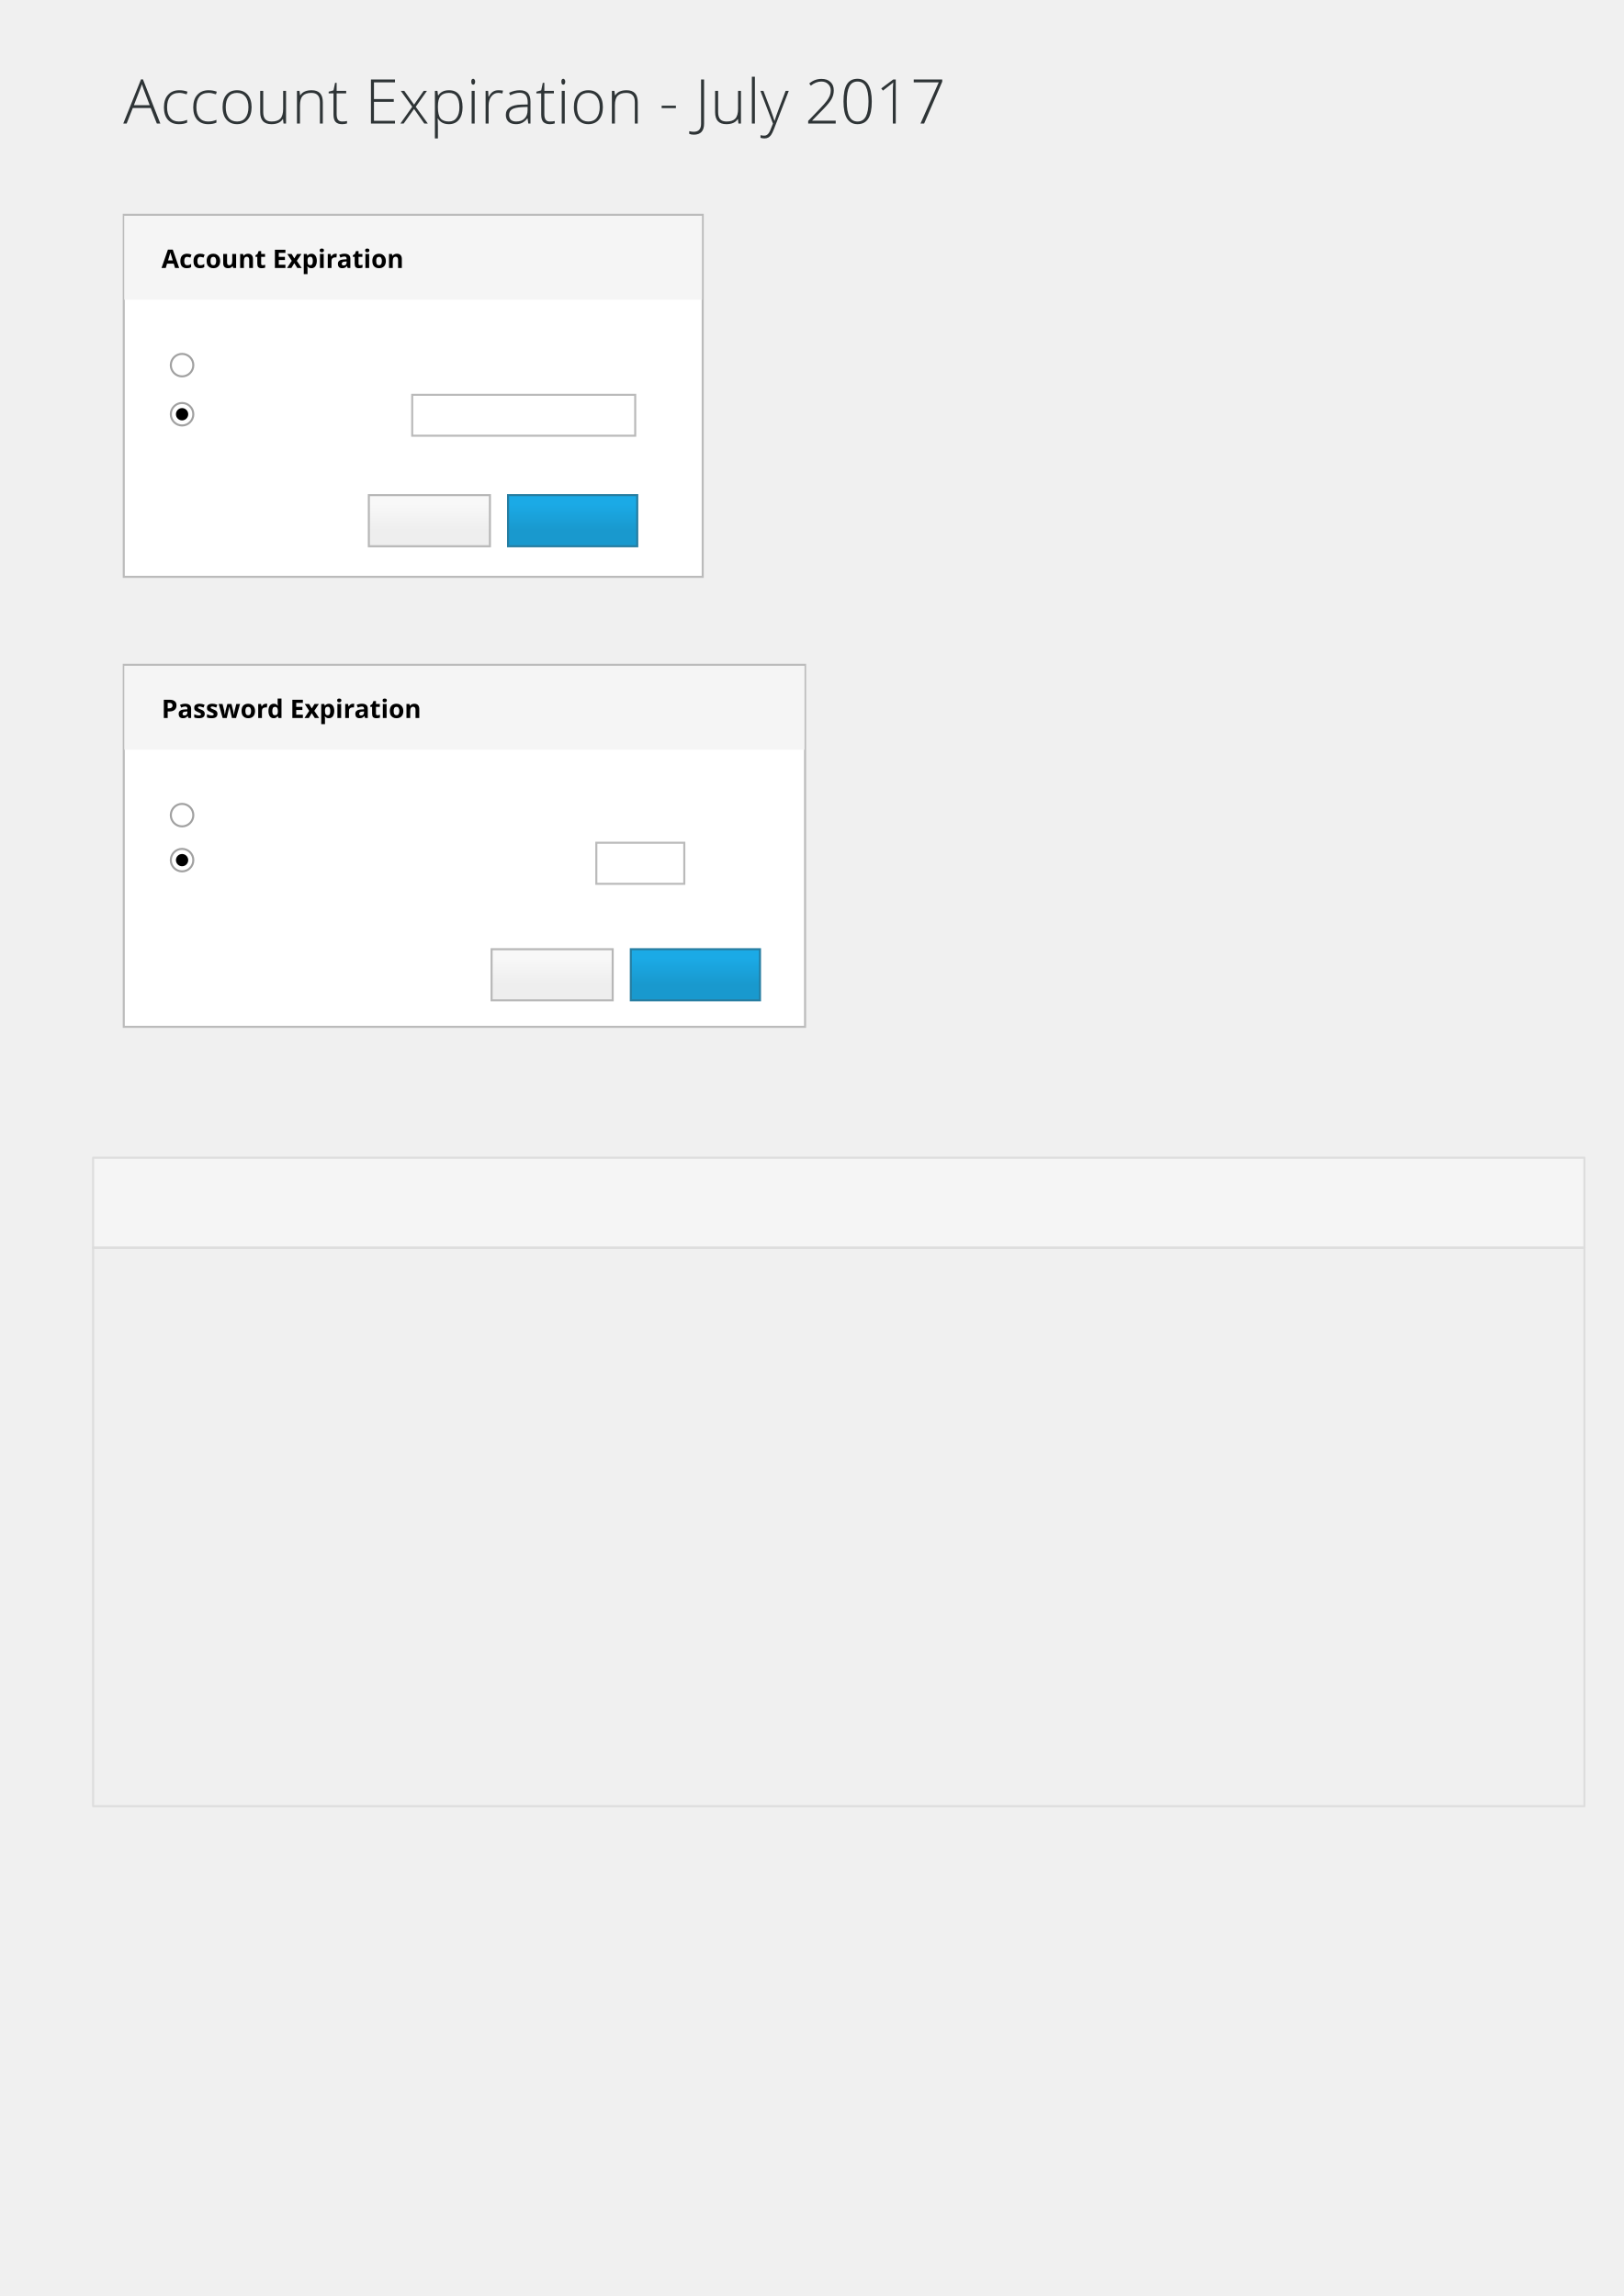
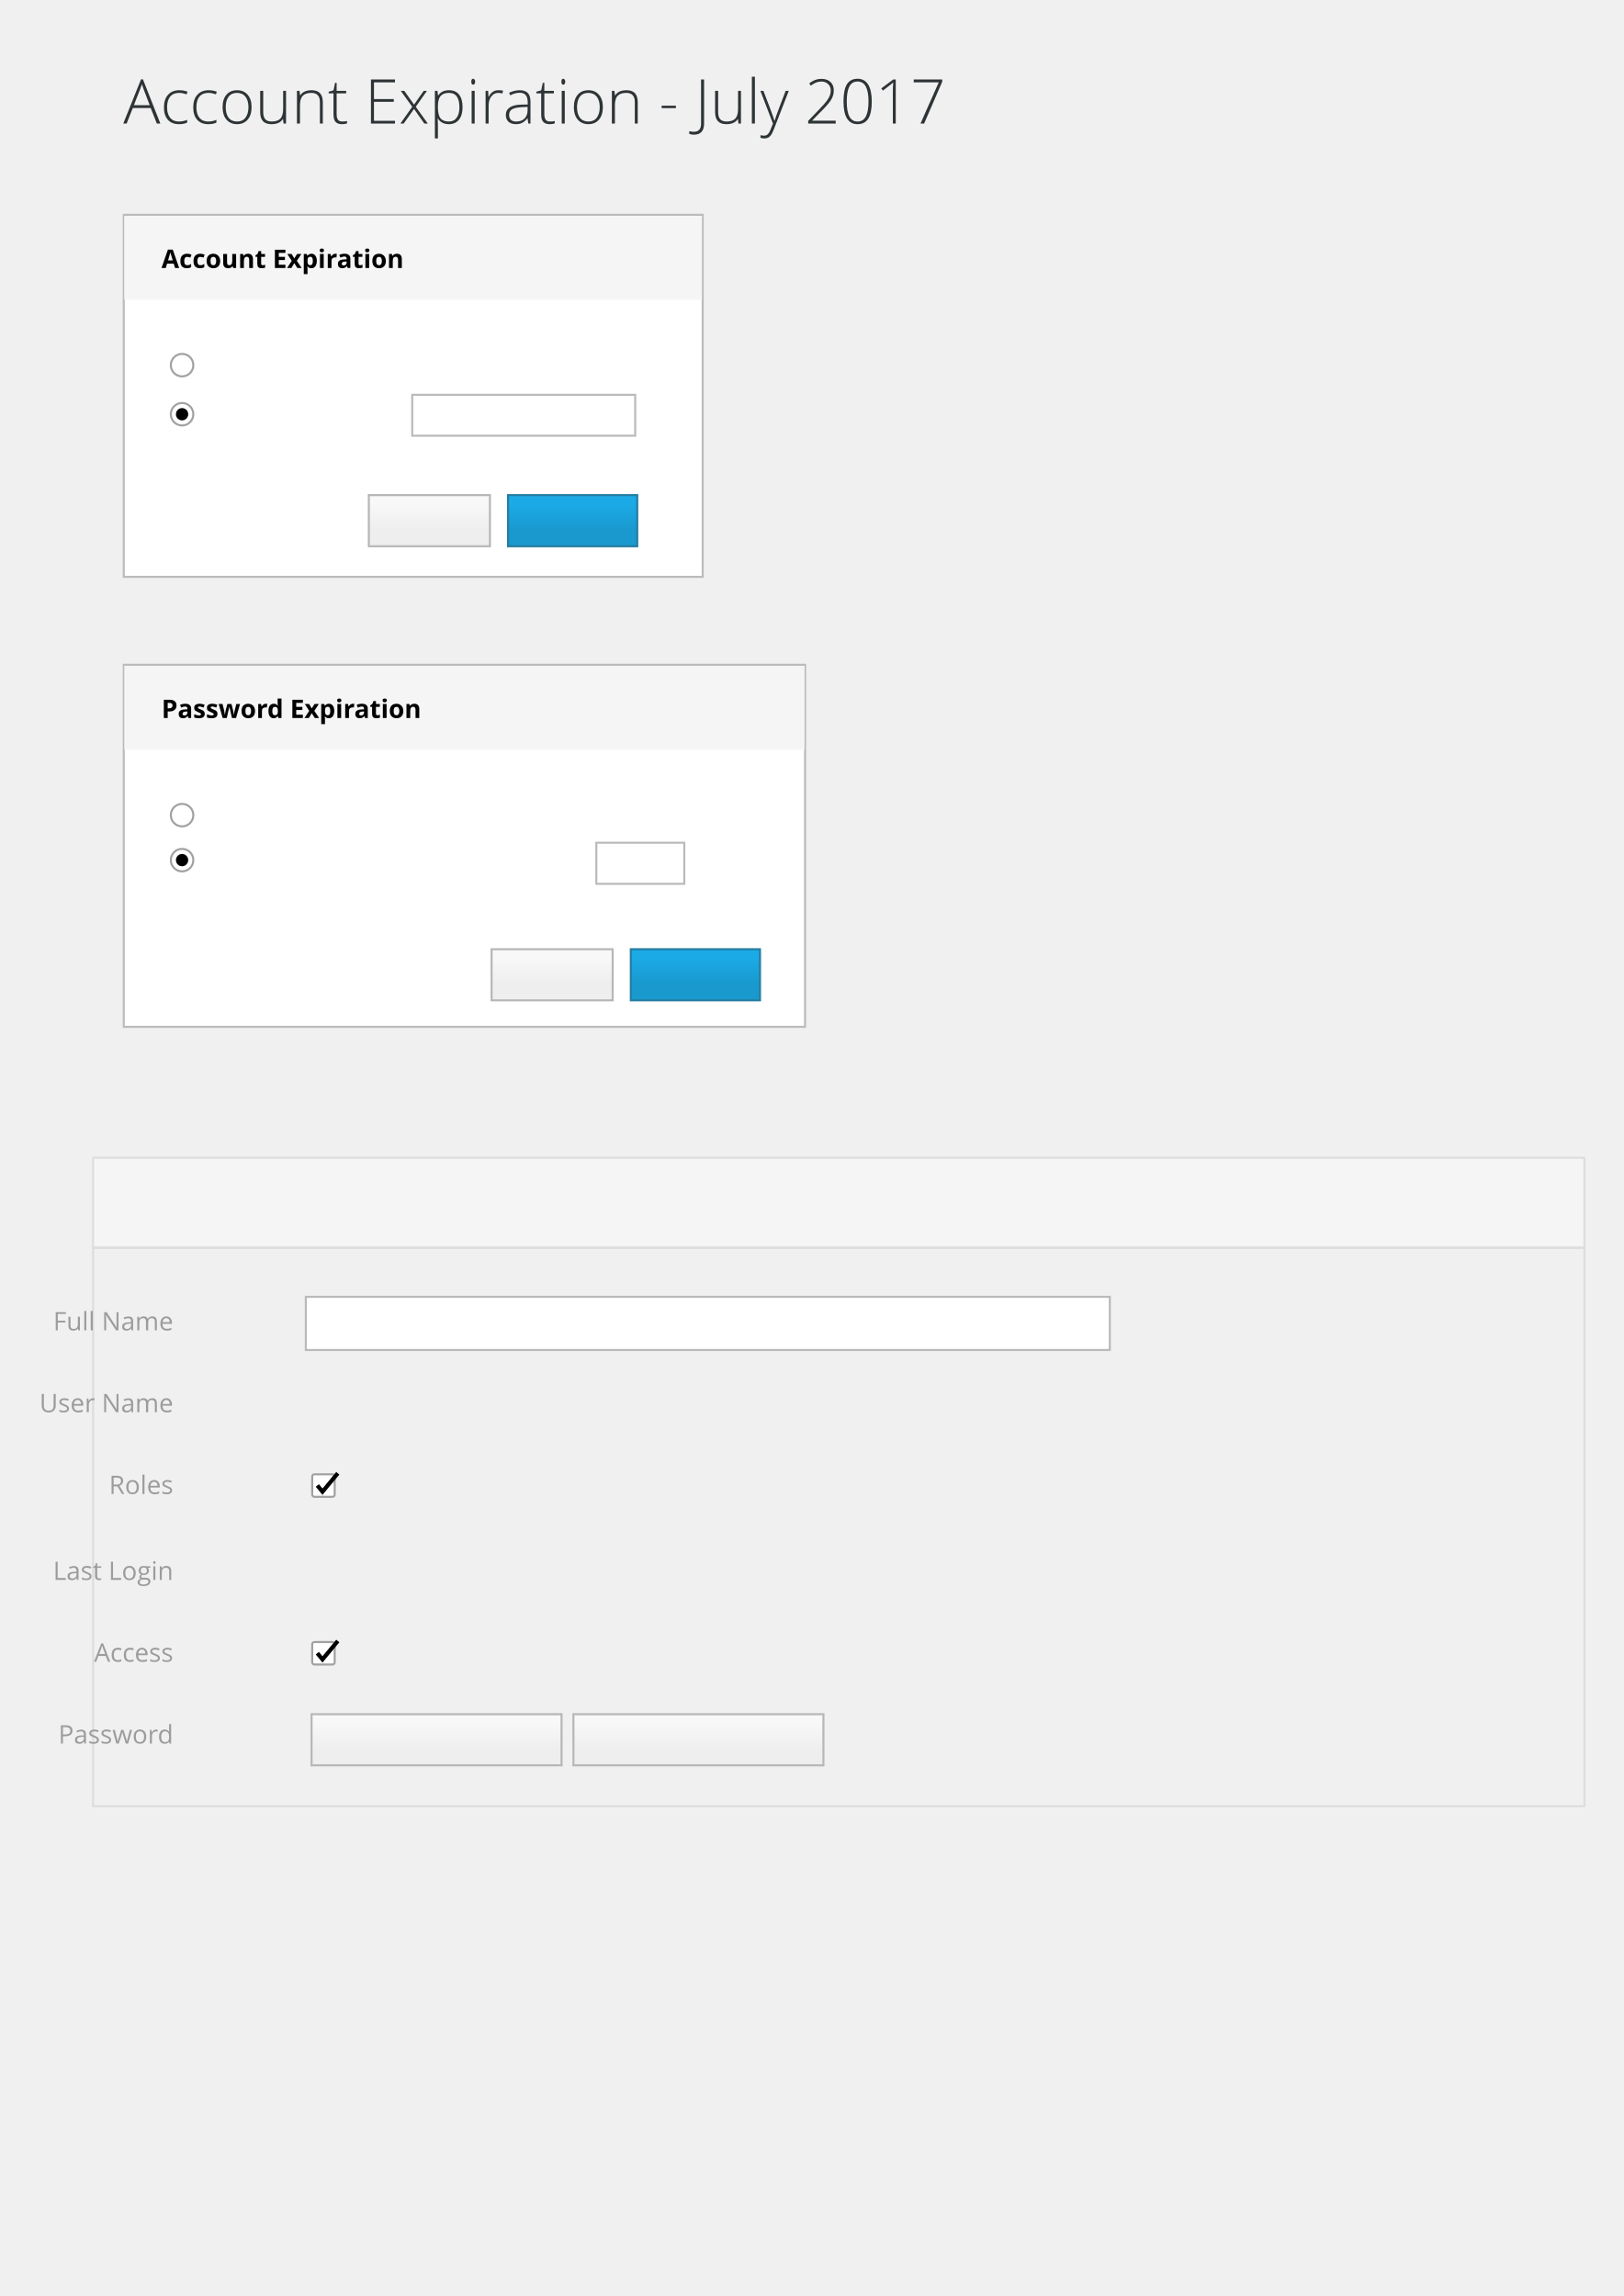
<svg xmlns="http://www.w3.org/2000/svg" xmlns:xlink="http://www.w3.org/1999/xlink" width="210mm" height="297mm" viewBox="0 0 210 297" version="1.1" id="svg1380">
  <defs id="defs1374">
    <linearGradient xlink:href="#linearGradient8076" id="linearGradient8082-7" x1="1133.785" y1="1149.57" x2="1133.785" y2="1163.362" gradientUnits="userSpaceOnUse" gradientTransform="matrix(0.3977703,0,0,0.2450155,-375.2171,-216.461)" />
    <linearGradient id="linearGradient8076">
      <stop style="stop-color:#1baae6;stop-opacity:1" offset="0" id="stop8078" />
      <stop style="stop-color:#1999ce;stop-opacity:1" offset="1" id="stop8080" />
    </linearGradient>
    <linearGradient y2="1163.362" x2="1133.785" y1="1149.57" x1="1133.785" gradientTransform="matrix(0.3729392,0,0,0.2450155,-365.699,-216.461)" gradientUnits="userSpaceOnUse" id="linearGradient8099-5" xlink:href="#linearGradient8076-9" />
    <linearGradient id="linearGradient8076-9">
      <stop style="stop-color:#f8f8f8;stop-opacity:1" offset="0" id="stop4471" />
      <stop style="stop-color:#eeeeee;stop-opacity:1" offset="1" id="stop4473" />
    </linearGradient>
    <linearGradient xlink:href="#linearGradient8076" id="linearGradient8082-7-3" x1="1133.785" y1="1149.57" x2="1133.785" y2="1163.362" gradientUnits="userSpaceOnUse" gradientTransform="matrix(0.3977703,0,0,0.2450155,-359.342,-157.7235)" />
    <linearGradient y2="1163.362" x2="1133.785" y1="1149.57" x1="1133.785" gradientTransform="matrix(0.3729392,0,0,0.2450155,-349.8239,-157.7235)" gradientUnits="userSpaceOnUse" id="linearGradient8099-5-6" xlink:href="#linearGradient8076-9" />
+     <linearGradient y2="1163.362" x2="1133.785" y1="1149.57" x1="1133.785" gradientTransform="matrix(0.7698143,0,0,0.2450155,-813.0434,-58.7693)" gradientUnits="userSpaceOnUse" id="linearGradient8099-5-6-2" xlink:href="#linearGradient8076-9" />
+     <linearGradient y2="1163.362" x2="1133.785" y1="1149.57" x1="1133.785" gradientTransform="matrix(0.7698143,0,0,0.2450155,-779.1767,-58.76929)" gradientUnits="userSpaceOnUse" id="linearGradient8099-5-6-2-4" xlink:href="#linearGradient8076-9" />
  </defs>
  <g id="layer1">
    <rect style="opacity:1;fill:#ffffff;fill-opacity:1;stroke:#bbbbbb;stroke-width:0.265;stroke-linecap:butt;stroke-linejoin:miter;stroke-miterlimit:4;stroke-dasharray:none;stroke-opacity:1" id="rect7749-1-3-7-9" width="74.877" height="46.831" x="16.007" y="27.786" />
    <rect style="color:#000000;overflow:visible;vector-effect:none;fill:#f5f5f5;fill-opacity:1;stroke:none;stroke-width:0.265;stroke-linecap:round;stroke-linejoin:round" id="rect3193" width="74.721" height="10.848" x="16.07" y="27.919" />
    <rect style="color:#000000;display:inline;overflow:visible;visibility:visible;fill:url(#linearGradient8082-7);fill-opacity:1;fill-rule:nonzero;stroke:#267da1;stroke-width:0.265;stroke-opacity:1;marker:none;enable-background:accumulate" id="rect8074-3" width="16.706" height="6.615" x="65.711" y="64.048" />
    <rect style="color:#000000;display:inline;overflow:visible;visibility:visible;fill:url(#linearGradient8099-5);fill-opacity:1;fill-rule:nonzero;stroke:#b7b7b7;stroke-width:0.265;stroke-opacity:1;marker:none;enable-background:accumulate" id="rect8074-5-7" width="15.663" height="6.615" x="47.704" y="64.048" />
    <flowRoot style="font-style:normal;font-weight:normal;font-size:12.5px;line-height:100%;font-family:Sans;text-align:center;letter-spacing:0px;word-spacing:0px;text-anchor:middle;fill:#4d5258;fill-opacity:1;stroke:none" id="flowRoot6151-5-2-0-1-5-2-6-8-9-7-4-4-7-8-4-8-7-5-6" xml:space="preserve" transform="matrix(0.2645833,0,0,0.2645833,44.78678,63.38656)">
      <flowRegion id="flowRegion6153-9-48-4-43-8-86-2-2-1-5-4-8-2-94-6-9-3-1-2">
        <rect y="9.429" x="-3.559" height="17.571" width="88.184" id="rect6155-9-4-9-3-0-00-9-2-5-94-7-0-4-5-9-5-3-3-9" style="font-size:12.5px;line-height:100%;text-align:center;text-anchor:middle;fill:#4d5258;fill-opacity:1" />
      </flowRegion>
      <flowPara style="font-style:normal;font-variant:normal;font-weight:normal;font-stretch:normal;font-size:12.5px;line-height:100%;font-family:'Open Sans';-inkscape-font-specification:'Open Sans';text-align:center;text-anchor:middle;fill:#4d5258;fill-opacity:1" id="flowPara6934-2-4-4-2">Cancel</flowPara>
    </flowRoot>
    <flowRoot style="font-style:normal;font-weight:normal;font-size:13.284px;line-height:100%;font-family:Sans;text-align:center;letter-spacing:0px;word-spacing:0px;text-anchor:middle;fill:#000000;fill-opacity:1;stroke:none" id="flowRoot6151-5-2-0-1-5-2-6-8-9-7-4-4-7-8-4-8-7-5-4-1" xml:space="preserve" transform="matrix(0.2645833,0,0,0.2645833,37.27968,63.91573)">
      <flowRegion id="flowRegion6153-9-48-4-43-8-86-2-2-1-5-4-8-2-94-6-9-3-1-6-7">
        <rect y="7.429" x="94.823" height="20.571" width="89.176" id="rect6155-9-4-9-3-0-00-9-2-5-94-7-0-4-5-9-5-3-3-3-2" style="line-height:100%;text-align:center;text-anchor:middle;fill:#000000" />
      </flowRegion>
      <flowPara style="font-style:normal;font-variant:normal;font-weight:normal;font-stretch:normal;font-size:12.5px;line-height:100%;font-family:'Open Sans';-inkscape-font-specification:'Open Sans';text-align:center;text-anchor:middle;fill:#ffffff" id="flowPara6934-2-4-4-9-8">Change</flowPara>
    </flowRoot>
    <text xml:space="preserve" style="font-style:normal;font-variant:normal;font-weight:normal;font-stretch:normal;font-size:3.307px;line-height:125%;font-family:'open sans';-inkscape-font-specification:'open sans, Normal';text-align:start;letter-spacing:0px;word-spacing:0px;writing-mode:lr-tb;text-anchor:start;fill:#000000;fill-opacity:1;stroke:none;stroke-width:0.265px;stroke-linecap:butt;stroke-linejoin:miter;stroke-opacity:1" x="20.891" y="34.665" id="text4316-4-8-1-2-1-5-27-3-11">
      <tspan id="tspan4319-4-0-6-9-2-9-22-9-0" x="20.891" y="34.665" style="font-style:normal;font-variant:normal;font-weight:bold;font-stretch:normal;font-family:'open sans';-inkscape-font-specification:'open sans Bold';fill:#000000;stroke-width:0.265px">Account Expiration</tspan>
    </text>
    <rect style="color:#000000;display:inline;overflow:visible;visibility:visible;fill:#ffffff;fill-opacity:1;fill-rule:nonzero;stroke:#bababa;stroke-width:0.265;stroke-opacity:1;marker:none;enable-background:accumulate" id="rect10472-5" width="28.84" height="5.292" x="53.314" y="51.07" />
    <text xml:space="preserve" style="font-style:normal;font-weight:normal;font-size:25.547px;line-height:31.933px;font-family:Sans;letter-spacing:0px;word-spacing:0px;fill:#2e3436;fill-opacity:1;stroke:none;stroke-width:0.265" x="15.943" y="15.983" id="text11000-49-8-7-4-6-5-0">
      <tspan id="tspan11002-1-0-8-50-3-5-6" x="15.943" y="15.983" style="font-style:normal;font-variant:normal;font-weight:300;font-stretch:normal;font-size:7.983px;line-height:31.933px;font-family:'Open Sans';-inkscape-font-specification:'Open Sans Light';text-align:start;text-anchor:start;fill:#2e3436;fill-opacity:1;stroke-width:0.265">Account Expiration - July 2017</tspan>
    </text>
    <ellipse style="color:#000000;clip-rule:nonzero;display:inline;overflow:visible;visibility:visible;opacity:1;isolation:auto;mix-blend-mode:normal;color-interpolation:sRGB;color-interpolation-filters:linearRGB;solid-color:#000000;solid-opacity:1;fill:none;fill-opacity:1;fill-rule:nonzero;stroke:#a1a1a1;stroke-width:0.265;stroke-linecap:round;stroke-linejoin:round;stroke-miterlimit:4;stroke-dasharray:none;stroke-dashoffset:0;stroke-opacity:1;color-rendering:auto;image-rendering:auto;shape-rendering:auto;text-rendering:auto;enable-background:accumulate" id="path4796-6" cx="23.548" cy="47.233" rx="1.455" ry="1.455" />
    <ellipse style="color:#000000;clip-rule:nonzero;display:inline;overflow:visible;visibility:visible;opacity:1;isolation:auto;mix-blend-mode:normal;color-interpolation:sRGB;color-interpolation-filters:linearRGB;solid-color:#000000;solid-opacity:1;fill:#000000;fill-opacity:1;fill-rule:nonzero;stroke:none;stroke-width:0.265;stroke-linecap:round;stroke-linejoin:round;stroke-miterlimit:4;stroke-dasharray:none;stroke-dashoffset:0;stroke-opacity:1;color-rendering:auto;image-rendering:auto;shape-rendering:auto;text-rendering:auto;enable-background:accumulate" id="path4796-3-7" cx="23.548" cy="53.583" rx="0.794" ry="0.794" />
    <ellipse style="color:#000000;clip-rule:nonzero;display:inline;overflow:visible;visibility:visible;opacity:1;isolation:auto;mix-blend-mode:normal;color-interpolation:sRGB;color-interpolation-filters:linearRGB;solid-color:#000000;solid-opacity:1;fill:none;fill-opacity:1;fill-rule:nonzero;stroke:#a1a1a1;stroke-width:0.265;stroke-linecap:round;stroke-linejoin:round;stroke-miterlimit:4;stroke-dasharray:none;stroke-dashoffset:0;stroke-opacity:1;color-rendering:auto;image-rendering:auto;shape-rendering:auto;text-rendering:auto;enable-background:accumulate" id="path4796-6-7" cx="23.548" cy="53.583" rx="1.455" ry="1.455" />
    <flowRoot style="font-style:normal;font-weight:normal;font-size:12.5px;line-height:100%;font-family:Sans;text-align:center;letter-spacing:0px;word-spacing:0px;text-anchor:middle;fill:#4d5258;fill-opacity:1;stroke:none" id="flowRoot6151-5-2-0-1-5-2-6-8-9-7-4-4-7-8-4-8-7-5-6-3" xml:space="preserve" transform="matrix(0.2645833,0,0,0.2645833,27.68948,43.02752)">
      <flowRegion id="flowRegion6153-9-48-4-43-8-86-2-2-1-5-4-8-2-94-6-9-3-1-2-5">
        <rect y="9.429" x="-3.559" height="21.223" width="161.317" id="rect6155-9-4-9-3-0-00-9-2-5-94-7-0-4-5-9-5-3-3-9-6" style="font-size:12.5px;line-height:100%;text-align:center;text-anchor:middle;fill:#4d5258;fill-opacity:1" />
      </flowRegion>
      <flowPara style="font-style:normal;font-variant:normal;font-weight:normal;font-stretch:normal;font-size:12.5px;line-height:100%;font-family:'Open Sans';-inkscape-font-specification:'Open Sans';text-align:start;text-anchor:start;fill:#4d5258;fill-opacity:1" id="flowPara6934-2-4-4-2-2">Never expire account</flowPara>
    </flowRoot>
    <flowRoot style="font-style:normal;font-weight:normal;font-size:12.5px;line-height:100%;font-family:Sans;text-align:center;letter-spacing:0px;word-spacing:0px;text-anchor:middle;fill:#4d5258;fill-opacity:1;stroke:none" id="flowRoot6151-5-2-0-1-5-2-6-8-9-7-4-4-7-8-4-8-7-5-6-3-9" xml:space="preserve" transform="matrix(0.2645833,0,0,0.2645833,27.68948,49.37752)">
      <flowRegion id="flowRegion6153-9-48-4-43-8-86-2-2-1-5-4-8-2-94-6-9-3-1-2-5-1">
        <rect y="9.429" x="-3.559" height="15.793" width="114.631" id="rect6155-9-4-9-3-0-00-9-2-5-94-7-0-4-5-9-5-3-3-9-6-2" style="font-size:12.5px;line-height:100%;text-align:center;text-anchor:middle;fill:#4d5258;fill-opacity:1" />
      </flowRegion>
      <flowPara style="font-style:normal;font-variant:normal;font-weight:normal;font-stretch:normal;font-size:12.5px;line-height:100%;font-family:'Open Sans';-inkscape-font-specification:'Open Sans';text-align:start;text-anchor:start;fill:#4d5258;fill-opacity:1" id="flowPara6934-2-4-4-2-2-7">Lock account on</flowPara>
    </flowRoot>
    <rect style="opacity:1;fill:#ffffff;fill-opacity:1;stroke:#bbbbbb;stroke-width:0.265;stroke-linecap:butt;stroke-linejoin:miter;stroke-miterlimit:4;stroke-dasharray:none;stroke-opacity:1" id="rect7749-1-3-7-9-2" width="88.115" height="46.831" x="16.007" y="85.995" />
    <rect style="color:#000000;overflow:visible;vector-effect:none;fill:#f5f5f5;fill-opacity:1;stroke:none;stroke-width:0.265;stroke-linecap:round;stroke-linejoin:round" id="rect3193-6" width="87.965" height="10.848" x="16.081" y="86.127" />
    <text xml:space="preserve" style="font-style:normal;font-variant:normal;font-weight:normal;font-stretch:normal;font-size:3.307px;line-height:125%;font-family:'open sans';-inkscape-font-specification:'open sans, Normal';text-align:start;letter-spacing:0px;word-spacing:0px;writing-mode:lr-tb;text-anchor:start;fill:#000000;fill-opacity:1;stroke:none;stroke-width:0.265px;stroke-linecap:butt;stroke-linejoin:miter;stroke-opacity:1" x="20.891" y="92.873" id="text4316-4-8-1-2-1-5-27-3-11-9">
      <tspan id="tspan4319-4-0-6-9-2-9-22-9-0-2" x="20.891" y="92.873" style="font-style:normal;font-variant:normal;font-weight:bold;font-stretch:normal;font-family:'open sans';-inkscape-font-specification:'open sans Bold';fill:#000000;stroke-width:0.265px">Password Expiration</tspan>
    </text>
    <rect style="color:#000000;display:inline;overflow:visible;visibility:visible;fill:#ffffff;fill-opacity:1;fill-rule:nonzero;stroke:#bababa;stroke-width:0.265;stroke-opacity:1;marker:none;enable-background:accumulate" id="rect10472-5-9" width="11.377" height="5.313" x="77.126" y="109.014" />
    <ellipse style="color:#000000;clip-rule:nonzero;display:inline;overflow:visible;visibility:visible;opacity:1;isolation:auto;mix-blend-mode:normal;color-interpolation:sRGB;color-interpolation-filters:linearRGB;solid-color:#000000;solid-opacity:1;fill:none;fill-opacity:1;fill-rule:nonzero;stroke:#a1a1a1;stroke-width:0.265;stroke-linecap:round;stroke-linejoin:round;stroke-miterlimit:4;stroke-dasharray:none;stroke-dashoffset:0;stroke-opacity:1;color-rendering:auto;image-rendering:auto;shape-rendering:auto;text-rendering:auto;enable-background:accumulate" id="path4796-6-73" cx="23.548" cy="105.442" rx="1.455" ry="1.455" />
    <ellipse style="color:#000000;clip-rule:nonzero;display:inline;overflow:visible;visibility:visible;opacity:1;isolation:auto;mix-blend-mode:normal;color-interpolation:sRGB;color-interpolation-filters:linearRGB;solid-color:#000000;solid-opacity:1;fill:#000000;fill-opacity:1;fill-rule:nonzero;stroke:none;stroke-width:0.265;stroke-linecap:round;stroke-linejoin:round;stroke-miterlimit:4;stroke-dasharray:none;stroke-dashoffset:0;stroke-opacity:1;color-rendering:auto;image-rendering:auto;shape-rendering:auto;text-rendering:auto;enable-background:accumulate" id="path4796-3-7-6" cx="23.548" cy="111.262" rx="0.794" ry="0.794" />
    <ellipse style="color:#000000;clip-rule:nonzero;display:inline;overflow:visible;visibility:visible;opacity:1;isolation:auto;mix-blend-mode:normal;color-interpolation:sRGB;color-interpolation-filters:linearRGB;solid-color:#000000;solid-opacity:1;fill:none;fill-opacity:1;fill-rule:nonzero;stroke:#a1a1a1;stroke-width:0.265;stroke-linecap:round;stroke-linejoin:round;stroke-miterlimit:4;stroke-dasharray:none;stroke-dashoffset:0;stroke-opacity:1;color-rendering:auto;image-rendering:auto;shape-rendering:auto;text-rendering:auto;enable-background:accumulate" id="path4796-6-7-1" cx="23.548" cy="111.262" rx="1.455" ry="1.455" />
    <flowRoot style="font-style:normal;font-weight:normal;font-size:12.5px;line-height:100%;font-family:Sans;text-align:center;letter-spacing:0px;word-spacing:0px;text-anchor:middle;fill:#4d5258;fill-opacity:1;stroke:none" id="flowRoot6151-5-2-0-1-5-2-6-8-9-7-4-4-7-8-4-8-7-5-6-3-2" xml:space="preserve" transform="matrix(0.2645833,0,0,0.2645833,27.68949,101.2358)">
      <flowRegion id="flowRegion6153-9-48-4-43-8-86-2-2-1-5-4-8-2-94-6-9-3-1-2-5-9">
        <rect y="9.429" x="-3.559" height="17.291" width="166.265" id="rect6155-9-4-9-3-0-00-9-2-5-94-7-0-4-5-9-5-3-3-9-6-3" style="font-size:12.5px;line-height:100%;text-align:center;text-anchor:middle;fill:#4d5258;fill-opacity:1" />
      </flowRegion>
      <flowPara style="font-style:normal;font-variant:normal;font-weight:normal;font-stretch:normal;font-size:12.5px;line-height:100%;font-family:'Open Sans';-inkscape-font-specification:'Open Sans';text-align:start;text-anchor:start;fill:#4d5258;fill-opacity:1" id="flowPara6934-2-4-4-2-2-1">Never expire password</flowPara>
    </flowRoot>
    <flowRoot style="font-style:normal;font-weight:normal;font-size:12.5px;line-height:100%;font-family:Sans;text-align:center;letter-spacing:0px;word-spacing:0px;text-anchor:middle;fill:#4d5258;fill-opacity:1;stroke:none" id="flowRoot6151-5-2-0-1-5-2-6-8-9-7-4-4-7-8-4-8-7-5-6-3-9-9" xml:space="preserve" transform="matrix(0.2645833,0,0,0.2645833,27.68949,107.0567)">
      <flowRegion id="flowRegion6153-9-48-4-43-8-86-2-2-1-5-4-8-2-94-6-9-3-1-2-5-1-4">
        <rect y="9.429" x="-3.559" height="24.153" width="221.192" id="rect6155-9-4-9-3-0-00-9-2-5-94-7-0-4-5-9-5-3-3-9-6-2-7" style="font-size:12.5px;line-height:100%;text-align:center;text-anchor:middle;fill:#4d5258;fill-opacity:1" />
      </flowRegion>
      <flowPara style="font-style:normal;font-variant:normal;font-weight:normal;font-stretch:normal;font-size:12.5px;line-height:100%;font-family:'Open Sans';-inkscape-font-specification:'Open Sans';text-align:start;text-anchor:start;fill:#4d5258;fill-opacity:1" id="flowPara6934-2-4-4-2-2-7-8">Require password change every</flowPara>
    </flowRoot>
    <flowRoot style="font-style:normal;font-weight:normal;font-size:12.5px;line-height:100%;font-family:Sans;text-align:center;letter-spacing:0px;word-spacing:0px;text-anchor:middle;fill:#4d5258;fill-opacity:1;stroke:none" id="flowRoot6151-5-2-0-1-5-2-6-8-9-7-4-4-7-8-4-8-7-5-6-3-9-9-4" xml:space="preserve" transform="matrix(0.2645833,0,0,0.2645833,91.1895,107.0567)">
      <flowRegion id="flowRegion6153-9-48-4-43-8-86-2-2-1-5-4-8-2-94-6-9-3-1-2-5-1-4-5">
        <rect y="9.429" x="-3.559" height="15.77" width="33.991" id="rect6155-9-4-9-3-0-00-9-2-5-94-7-0-4-5-9-5-3-3-9-6-2-7-0" style="font-size:12.5px;line-height:100%;text-align:center;text-anchor:middle;fill:#4d5258;fill-opacity:1" />
      </flowRegion>
      <flowPara style="font-style:normal;font-variant:normal;font-weight:normal;font-stretch:normal;font-size:12.5px;line-height:100%;font-family:'Open Sans';-inkscape-font-specification:'Open Sans';text-align:start;text-anchor:start;fill:#4d5258;fill-opacity:1" id="flowPara6934-2-4-4-2-2-7-8-3">days</flowPara>
    </flowRoot>
    <flowRoot style="font-style:normal;font-weight:normal;font-size:12.5px;line-height:100%;font-family:Sans;text-align:center;letter-spacing:0px;word-spacing:0px;text-anchor:middle;fill:#4d5258;fill-opacity:1;stroke:none" id="flowRoot6151-5-2-0-1-5-2-6-8-9-7-4-4-7-8-4-8-7-5-6-3-9-6" xml:space="preserve" transform="matrix(0.2645833,0,0,0.2645833,56.26448,49.90669)">
      <flowRegion id="flowRegion6153-9-48-4-43-8-86-2-2-1-5-4-8-2-94-6-9-3-1-2-5-1-1">
        <rect y="9.429" x="-3.559" height="15.793" width="114.631" id="rect6155-9-4-9-3-0-00-9-2-5-94-7-0-4-5-9-5-3-3-9-6-2-0" style="font-size:12.5px;line-height:100%;text-align:center;text-anchor:middle;fill:#4d5258;fill-opacity:1" />
      </flowRegion>
      <flowPara style="font-style:normal;font-variant:normal;font-weight:normal;font-stretch:normal;font-size:12.5px;line-height:100%;font-family:'Open Sans';-inkscape-font-specification:'Open Sans';text-align:start;text-anchor:start;fill:#4d5258;fill-opacity:1" id="flowPara6934-2-4-4-2-2-7-6">07/04/2017</flowPara>
    </flowRoot>
    <rect style="color:#000000;display:inline;overflow:visible;visibility:visible;fill:url(#linearGradient8082-7-3);fill-opacity:1;fill-rule:nonzero;stroke:#267da1;stroke-width:0.265;stroke-opacity:1;marker:none;enable-background:accumulate" id="rect8074-3-5" width="16.706" height="6.615" x="81.586" y="122.786" />
    <rect style="color:#000000;display:inline;overflow:visible;visibility:visible;fill:url(#linearGradient8099-5-6);fill-opacity:1;fill-rule:nonzero;stroke:#b7b7b7;stroke-width:0.265;stroke-opacity:1;marker:none;enable-background:accumulate" id="rect8074-5-7-4" width="15.663" height="6.615" x="63.579" y="122.786" />
    <flowRoot style="font-style:normal;font-weight:normal;font-size:12.5px;line-height:100%;font-family:Sans;text-align:center;letter-spacing:0px;word-spacing:0px;text-anchor:middle;fill:#4d5258;fill-opacity:1;stroke:none" id="flowRoot6151-5-2-0-1-5-2-6-8-9-7-4-4-7-8-4-8-7-5-6-7" xml:space="preserve" transform="matrix(0.2645833,0,0,0.2645833,60.66178,122.1241)">
      <flowRegion id="flowRegion6153-9-48-4-43-8-86-2-2-1-5-4-8-2-94-6-9-3-1-2-6">
        <rect y="9.429" x="-3.559" height="17.571" width="88.184" id="rect6155-9-4-9-3-0-00-9-2-5-94-7-0-4-5-9-5-3-3-9-5" style="font-size:12.5px;line-height:100%;text-align:center;text-anchor:middle;fill:#4d5258;fill-opacity:1" />
      </flowRegion>
      <flowPara style="font-style:normal;font-variant:normal;font-weight:normal;font-stretch:normal;font-size:12.5px;line-height:100%;font-family:'Open Sans';-inkscape-font-specification:'Open Sans';text-align:center;text-anchor:middle;fill:#4d5258;fill-opacity:1" id="flowPara6934-2-4-4-2-6">Cancel</flowPara>
    </flowRoot>
    <flowRoot style="font-style:normal;font-weight:normal;font-size:13.284px;line-height:100%;font-family:Sans;text-align:center;letter-spacing:0px;word-spacing:0px;text-anchor:middle;fill:#000000;fill-opacity:1;stroke:none" id="flowRoot6151-5-2-0-1-5-2-6-8-9-7-4-4-7-8-4-8-7-5-4-1-9" xml:space="preserve" transform="matrix(0.2645833,0,0,0.2645833,53.15469,122.6532)">
      <flowRegion id="flowRegion6153-9-48-4-43-8-86-2-2-1-5-4-8-2-94-6-9-3-1-6-7-3">
        <rect y="7.429" x="94.823" height="20.571" width="89.176" id="rect6155-9-4-9-3-0-00-9-2-5-94-7-0-4-5-9-5-3-3-3-2-7" style="line-height:100%;text-align:center;text-anchor:middle;fill:#000000" />
      </flowRegion>
      <flowPara style="font-style:normal;font-variant:normal;font-weight:normal;font-stretch:normal;font-size:12.5px;line-height:100%;font-family:'Open Sans';-inkscape-font-specification:'Open Sans';text-align:center;text-anchor:middle;fill:#ffffff" id="flowPara6934-2-4-4-9-8-4">Change</flowPara>
    </flowRoot>
    <rect style="color:#000000;overflow:visible;vector-effect:none;fill:#f5f5f5;fill-opacity:1;stroke:#dddddd;stroke-width:0.265;stroke-linecap:round;stroke-linejoin:round;stroke-opacity:1" id="rect3193-6-5" width="192.881" height="11.642" x="12.039" y="149.759" />
    <rect style="color:#000000;overflow:visible;vector-effect:none;fill:none;fill-opacity:1;stroke:#dddddd;stroke-width:0.265;stroke-linecap:round;stroke-linejoin:round;stroke-opacity:1" id="rect3193-6-5-2" width="192.881" height="72.238" x="12.039" y="161.401" />
+     <flowRoot style="font-style:normal;font-weight:normal;font-size:12.5px;line-height:100%;font-family:Sans;text-align:center;letter-spacing:0px;word-spacing:0px;text-anchor:middle;fill:#4d5258;fill-opacity:1;stroke:none" id="flowRoot6151-5-2-0-1-5-2-6-8-9-7-4-4-7-8-4-8-7-5-6-3-9-9-5" xml:space="preserve" transform="matrix(0.2645833,0,0,0.2645833,40.4576,177.8045)">
+       <flowRegion id="flowRegion6153-9-48-4-43-8-86-2-2-1-5-4-8-2-94-6-9-3-1-2-5-1-4-4">
+         <rect y="9.429" x="-3.559" height="24.153" width="221.192" id="rect6155-9-4-9-3-0-00-9-2-5-94-7-0-4-5-9-5-3-3-9-6-2-7-7" style="font-size:12.5px;line-height:100%;text-align:center;text-anchor:middle;fill:#4d5258;fill-opacity:1" />
+       </flowRegion>
+       <flowPara style="font-style:normal;font-variant:normal;font-weight:normal;font-stretch:normal;font-size:12.5px;line-height:100%;font-family:'Open Sans';-inkscape-font-specification:'Open Sans';text-align:start;text-anchor:start;fill:#4d5258;fill-opacity:1" id="flowPara6934-2-4-4-2-2-7-8-4">cooper</flowPara>
+     </flowRoot>
+     <flowRoot style="font-style:normal;font-weight:normal;font-size:12.5px;line-height:100%;font-family:Sans;text-align:center;letter-spacing:0px;word-spacing:0px;text-anchor:middle;fill:#4d5258;fill-opacity:1;stroke:none" id="flowRoot6151-5-2-0-1-5-2-6-8-9-7-4-4-7-8-4-8-7-5-6-3-9-9-5-4" xml:space="preserve" transform="matrix(0.2645833,0,0,0.2645833,46.27844,188.3878)">
+       <flowRegion id="flowRegion6153-9-48-4-43-8-86-2-2-1-5-4-8-2-94-6-9-3-1-2-5-1-4-4-3">
+         <rect y="9.429" x="-3.559" height="24.153" width="221.192" id="rect6155-9-4-9-3-0-00-9-2-5-94-7-0-4-5-9-5-3-3-9-6-2-7-7-0" style="font-size:12.5px;line-height:100%;text-align:center;text-anchor:middle;fill:#4d5258;fill-opacity:1" />
+       </flowRegion>
+       <flowPara style="font-style:normal;font-variant:normal;font-weight:normal;font-stretch:normal;font-size:12.5px;line-height:100%;font-family:'Open Sans';-inkscape-font-specification:'Open Sans';text-align:start;text-anchor:start;fill:#4d5258;fill-opacity:1" id="flowPara6934-2-4-4-2-2-7-8-4-7">Server Administrator</flowPara>
+     </flowRoot>
+     <flowRoot style="font-style:normal;font-weight:normal;font-size:12.5px;line-height:100%;font-family:Sans;text-align:center;letter-spacing:0px;word-spacing:0px;text-anchor:middle;fill:#4d5258;fill-opacity:1;stroke:none" id="flowRoot6151-5-2-0-1-5-2-6-8-9-7-4-4-7-8-4-8-7-5-6-3-9-9-5-4-8" xml:space="preserve" transform="matrix(0.2645833,0,0,0.2645833,40.98677,198.9711)">
+       <flowRegion id="flowRegion6153-9-48-4-43-8-86-2-2-1-5-4-8-2-94-6-9-3-1-2-5-1-4-4-3-6">
+         <rect y="9.429" x="-3.559" height="24.153" width="221.192" id="rect6155-9-4-9-3-0-00-9-2-5-94-7-0-4-5-9-5-3-3-9-6-2-7-7-0-8" style="font-size:12.5px;line-height:100%;text-align:center;text-anchor:middle;fill:#4d5258;fill-opacity:1" />
+       </flowRegion>
+       <flowPara style="font-style:normal;font-variant:normal;font-weight:normal;font-stretch:normal;font-size:12.5px;line-height:100%;font-family:'Open Sans';-inkscape-font-specification:'Open Sans';text-align:start;text-anchor:start;fill:#4d5258;fill-opacity:1" id="flowPara6934-2-4-4-2-2-7-8-4-7-8">Never</flowPara>
+     </flowRoot>
+     <flowRoot style="font-style:normal;font-weight:normal;font-size:12.5px;line-height:100%;font-family:Sans;text-align:center;letter-spacing:0px;word-spacing:0px;text-anchor:middle;fill:#4d5258;fill-opacity:1;stroke:none" id="flowRoot6151-5-2-0-1-5-2-6-8-9-7-4-4-7-8-4-8-7-5-6-3-9-9-5-4-8-4" xml:space="preserve" transform="matrix(0.2645833,0,0,0.2645833,46.27844,209.5545)">
+       <flowRegion id="flowRegion6153-9-48-4-43-8-86-2-2-1-5-4-8-2-94-6-9-3-1-2-5-1-4-4-3-6-3">
+         <rect y="9.429" x="-3.559" height="24.153" width="221.192" id="rect6155-9-4-9-3-0-00-9-2-5-94-7-0-4-5-9-5-3-3-9-6-2-7-7-0-8-1" style="font-size:12.5px;line-height:100%;text-align:center;text-anchor:middle;fill:#4d5258;fill-opacity:1" />
+       </flowRegion>
+       <flowPara style="font-style:normal;font-variant:normal;font-weight:normal;font-stretch:normal;font-size:12.5px;line-height:100%;font-family:'Open Sans';-inkscape-font-specification:'Open Sans';text-align:start;text-anchor:start;fill:#4d5258;fill-opacity:1" id="flowPara6934-2-4-4-2-2-7-8-4-7-8-4">Lock Account</flowPara>
+     </flowRoot>
+     <flowRoot style="font-style:normal;font-weight:normal;font-size:12.5px;line-height:100%;font-family:Sans;text-align:center;letter-spacing:0px;word-spacing:0px;text-anchor:middle;fill:#1999ce;fill-opacity:1;stroke:none" id="flowRoot6151-5-2-0-1-5-2-6-8-9-7-4-4-7-8-4-8-7-5-6-3-9-9-5-4-8-4-9" xml:space="preserve" transform="matrix(0.2645833,0,0,0.2645833,112.9534,209.5545)">
+       <flowRegion id="flowRegion6153-9-48-4-43-8-86-2-2-1-5-4-8-2-94-6-9-3-1-2-5-1-4-4-3-6-3-2" style="fill:#1999ce;fill-opacity:1">
+         <rect y="9.429" x="-3.559" height="24.153" width="221.192" id="rect6155-9-4-9-3-0-00-9-2-5-94-7-0-4-5-9-5-3-3-9-6-2-7-7-0-8-1-0" style="font-size:12.5px;line-height:100%;text-align:center;text-anchor:middle;fill:#1999ce;fill-opacity:1;" />
+       </flowRegion>
+       <flowPara style="font-style:normal;font-variant:normal;font-weight:normal;font-stretch:normal;font-size:12.5px;line-height:100%;font-family:'Open Sans';-inkscape-font-specification:'Open Sans';text-align:start;text-anchor:start;fill:#1999ce;fill-opacity:1" id="flowPara6934-2-4-4-2-2-7-8-4-7-8-4-6">Lock Account on 07/03/2017</flowPara>
+     </flowRoot>
+     <flowRoot style="font-style:normal;font-weight:normal;font-size:12.5px;line-height:100%;font-family:Sans;text-align:center;letter-spacing:0px;word-spacing:0px;text-anchor:middle;fill:#1999ce;fill-opacity:1;stroke:none" id="flowRoot6151-5-2-0-1-5-2-6-8-9-7-4-4-7-8-4-8-7-5-6-3-9-9-5-4-8-4-9-8" xml:space="preserve" transform="matrix(0.2645833,0,0,0.2645833,112.9534,220.1378)">
+       <flowRegion id="flowRegion6153-9-48-4-43-8-86-2-2-1-5-4-8-2-94-6-9-3-1-2-5-1-4-4-3-6-3-2-9" style="fill:#1999ce;fill-opacity:1">
+         <rect y="9.429" x="-3.559" height="24.153" width="221.192" id="rect6155-9-4-9-3-0-00-9-2-5-94-7-0-4-5-9-5-3-3-9-6-2-7-7-0-8-1-0-2" style="font-size:12.5px;line-height:100%;text-align:center;text-anchor:middle;fill:#1999ce;fill-opacity:1;" />
+       </flowRegion>
+       <flowPara style="font-style:normal;font-variant:normal;font-weight:normal;font-stretch:normal;font-size:12.5px;line-height:100%;font-family:'Open Sans';-inkscape-font-specification:'Open Sans';text-align:start;text-anchor:start;fill:#1999ce;fill-opacity:1" id="flowPara6934-2-4-4-2-2-7-8-4-7-8-4-6-6">Never expires</flowPara>
+     </flowRoot>
+     <text xml:space="preserve" style="font-style:normal;font-weight:normal;font-size:10.583px;line-height:125%;font-family:Sans;letter-spacing:0px;word-spacing:0px;fill:#9c9c9c;fill-opacity:1;stroke:none;stroke-width:0.265" x="36.171" y="172.09" id="text11000-49-8">
+       <tspan id="tspan11002-1-0" x="36.171" y="172.09" style="font-style:normal;font-variant:normal;font-weight:normal;font-stretch:normal;font-size:3.307px;font-family:'Open Sans';-inkscape-font-specification:'Open Sans';text-align:end;text-anchor:end;fill:#9c9c9c;fill-opacity:1;stroke-width:0.265">Full Name</tspan>
+     </text>
+     <text xml:space="preserve" style="font-style:normal;font-weight:normal;font-size:10.583px;line-height:125%;font-family:Sans;letter-spacing:0px;word-spacing:0px;fill:#9c9c9c;fill-opacity:1;stroke:none;stroke-width:0.265" x="36.171" y="182.674" id="text11000-49-8-6">
+       <tspan id="tspan11002-1-0-4" x="36.171" y="182.674" style="font-style:normal;font-variant:normal;font-weight:normal;font-stretch:normal;font-size:3.307px;font-family:'Open Sans';-inkscape-font-specification:'Open Sans';text-align:end;text-anchor:end;fill:#9c9c9c;fill-opacity:1;stroke-width:0.265">User Name</tspan>
+     </text>
+     <text xml:space="preserve" style="font-style:normal;font-weight:normal;font-size:10.583px;line-height:125%;font-family:Sans;letter-spacing:0px;word-spacing:0px;fill:#9c9c9c;fill-opacity:1;stroke:none;stroke-width:0.265" x="36.171" y="193.257" id="text11000-49-8-6-9">
+       <tspan id="tspan11002-1-0-4-5" x="36.171" y="193.257" style="font-style:normal;font-variant:normal;font-weight:normal;font-stretch:normal;font-size:3.307px;font-family:'Open Sans';-inkscape-font-specification:'Open Sans';text-align:end;text-anchor:end;fill:#9c9c9c;fill-opacity:1;stroke-width:0.265">Roles</tspan>
+     </text>
+     <text xml:space="preserve" style="font-style:normal;font-weight:normal;font-size:10.583px;line-height:125%;font-family:Sans;letter-spacing:0px;word-spacing:0px;fill:#9c9c9c;fill-opacity:1;stroke:none;stroke-width:0.265" x="36.171" y="204.37" id="text11000-49-8-6-9-0">
+       <tspan id="tspan11002-1-0-4-5-4" x="36.171" y="204.37" style="font-style:normal;font-variant:normal;font-weight:normal;font-stretch:normal;font-size:3.307px;font-family:'Open Sans';-inkscape-font-specification:'Open Sans';text-align:end;text-anchor:end;fill:#9c9c9c;fill-opacity:1;stroke-width:0.265">Last Login</tspan>
+     </text>
+     <text xml:space="preserve" style="font-style:normal;font-weight:normal;font-size:10.583px;line-height:125%;font-family:Sans;letter-spacing:0px;word-spacing:0px;fill:#9c9c9c;fill-opacity:1;stroke:none;stroke-width:0.265" x="36.171" y="214.953" id="text11000-49-8-6-9-0-8">
+       <tspan id="tspan11002-1-0-4-5-4-7" x="36.171" y="214.953" style="font-style:normal;font-variant:normal;font-weight:normal;font-stretch:normal;font-size:3.307px;font-family:'Open Sans';-inkscape-font-specification:'Open Sans';text-align:end;text-anchor:end;fill:#9c9c9c;fill-opacity:1;stroke-width:0.265">Access</tspan>
+     </text>
+     <text xml:space="preserve" style="font-style:normal;font-weight:normal;font-size:10.583px;line-height:125%;font-family:Sans;letter-spacing:0px;word-spacing:0px;fill:#9c9c9c;fill-opacity:1;stroke:none;stroke-width:0.265" x="36.171" y="225.536" id="text11000-49-8-6-9-0-8-1">
+       <tspan id="tspan11002-1-0-4-5-4-7-7" x="36.171" y="225.536" style="font-style:normal;font-variant:normal;font-weight:normal;font-stretch:normal;font-size:3.307px;font-family:'Open Sans';-inkscape-font-specification:'Open Sans';text-align:end;text-anchor:end;fill:#9c9c9c;fill-opacity:1;stroke-width:0.265">Password</tspan>
+     </text>
+     <rect style="color:#000000;display:inline;overflow:visible;visibility:visible;fill:#ffffff;fill-opacity:1;fill-rule:nonzero;stroke:#bababa;stroke-width:0.265;stroke-opacity:1;marker:none;enable-background:accumulate" id="rect10472-5-9-2" width="103.981" height="6.879" x="39.555" y="167.751" />
+     <rect style="color:#000000;display:inline;overflow:visible;visibility:visible;fill:#ffffff;fill-opacity:1;fill-rule:nonzero;stroke:#a1a1a1;stroke-width:0.265;stroke-linecap:butt;stroke-linejoin:miter;stroke-miterlimit:4;stroke-dasharray:none;stroke-dashoffset:0;stroke-opacity:1;marker:none;enable-background:accumulate" id="rect7228-5-3-7-2-7-8" width="2.91" height="2.91" x="40.379" y="212.405" rx="0.289" ry="0.289" />
+     <path style="fill:none;stroke:#000000;stroke-width:0.529;stroke-linecap:butt;stroke-linejoin:miter;stroke-miterlimit:4;stroke-dasharray:none;stroke-opacity:1" d="m 41.04,213.848 0.669,0.806 1.977,-2.381" id="path12594-14" />
+     <rect style="color:#000000;display:inline;overflow:visible;visibility:visible;fill:#ffffff;fill-opacity:1;fill-rule:nonzero;stroke:#a1a1a1;stroke-width:0.265;stroke-linecap:butt;stroke-linejoin:miter;stroke-miterlimit:4;stroke-dasharray:none;stroke-dashoffset:0;stroke-opacity:1;marker:none;enable-background:accumulate" id="rect7228-5-3-7-2-7-8-7" width="2.91" height="2.91" x="40.379" y="190.709" rx="0.289" ry="0.289" />
+     <path style="fill:none;stroke:#000000;stroke-width:0.529;stroke-linecap:butt;stroke-linejoin:miter;stroke-miterlimit:4;stroke-dasharray:none;stroke-opacity:1" d="m 41.04,192.152 0.669,0.806 1.977,-2.381" id="path12594-14-2" />
+     <rect style="color:#000000;display:inline;overflow:visible;visibility:visible;fill:url(#linearGradient8099-5-6-2);fill-opacity:1;fill-rule:nonzero;stroke:#b7b7b7;stroke-width:0.265;stroke-opacity:1;marker:none;enable-background:accumulate" id="rect8074-5-7-4-0" width="32.332" height="6.615" x="40.296" y="221.74" />
+     <flowRoot style="font-style:normal;font-weight:normal;font-size:12.5px;line-height:100%;font-family:Sans;text-align:center;letter-spacing:0px;word-spacing:0px;text-anchor:middle;fill:#4d5258;fill-opacity:1;stroke:none" id="flowRoot6151-5-2-0-1-5-2-6-8-9-7-4-4-7-8-4-8-7-5-6-7-6" xml:space="preserve" transform="matrix(0.2645833,0,0,0.2645833,37.37845,221.0783)">
+       <flowRegion id="flowRegion6153-9-48-4-43-8-86-2-2-1-5-4-8-2-94-6-9-3-1-2-6-1">
+         <rect y="9.429" x="-3.559" height="18.908" width="149.44" id="rect6155-9-4-9-3-0-00-9-2-5-94-7-0-4-5-9-5-3-3-9-5-5" style="font-size:12.5px;line-height:100%;text-align:center;text-anchor:middle;fill:#4d5258;fill-opacity:1" />
+       </flowRegion>
+       <flowPara style="font-style:normal;font-variant:normal;font-weight:normal;font-stretch:normal;font-size:12.5px;line-height:100%;font-family:'Open Sans';-inkscape-font-specification:'Open Sans';text-align:center;text-anchor:middle;fill:#4d5258;fill-opacity:1" id="flowPara6934-2-4-4-2-6-9">Change Password</flowPara>
+     </flowRoot>
+     <rect style="color:#000000;display:inline;overflow:visible;visibility:visible;fill:url(#linearGradient8099-5-6-2-4);fill-opacity:1;fill-rule:nonzero;stroke:#b7b7b7;stroke-width:0.265;stroke-opacity:1;marker:none;enable-background:accumulate" id="rect8074-5-7-4-0-9" width="32.332" height="6.615" x="74.163" y="221.74" />
+     <flowRoot style="font-style:normal;font-weight:normal;font-size:12.5px;line-height:100%;font-family:Sans;text-align:center;letter-spacing:0px;word-spacing:0px;text-anchor:middle;fill:#4d5258;fill-opacity:1;stroke:none" id="flowRoot6151-5-2-0-1-5-2-6-8-9-7-4-4-7-8-4-8-7-5-6-7-6-1" xml:space="preserve" transform="matrix(0.2645833,0,0,0.2645833,71.24512,221.0783)">
+       <flowRegion id="flowRegion6153-9-48-4-43-8-86-2-2-1-5-4-8-2-94-6-9-3-1-2-6-1-7">
+         <rect y="9.429" x="-3.559" height="18.908" width="149.44" id="rect6155-9-4-9-3-0-00-9-2-5-94-7-0-4-5-9-5-3-3-9-5-5-7" style="font-size:12.5px;line-height:100%;text-align:center;text-anchor:middle;fill:#4d5258;fill-opacity:1" />
+       </flowRegion>
+       <flowPara style="font-style:normal;font-variant:normal;font-weight:normal;font-stretch:normal;font-size:12.5px;line-height:100%;font-family:'Open Sans';-inkscape-font-specification:'Open Sans';text-align:center;text-anchor:middle;fill:#4d5258;fill-opacity:1" id="flowPara6934-2-4-4-2-6-9-1">Force Change</flowPara>
+     </flowRoot>
+     <flowRoot style="font-style:normal;font-weight:normal;font-size:12.5px;line-height:100%;font-family:Sans;text-align:center;letter-spacing:0px;word-spacing:0px;text-anchor:middle;fill:#4d5258;fill-opacity:1;stroke:none" id="flowRoot6151-5-2-0-1-5-2-6-8-9-7-4-4-7-8-4-8-7-5-6-3-9-9-5-1" xml:space="preserve" transform="matrix(0.2645833,0,0,0.2645833,42.57427,167.2211)">
+       <flowRegion id="flowRegion6153-9-48-4-43-8-86-2-2-1-5-4-8-2-94-6-9-3-1-2-5-1-4-4-5">
+         <rect y="9.429" x="-3.559" height="24.153" width="221.192" id="rect6155-9-4-9-3-0-00-9-2-5-94-7-0-4-5-9-5-3-3-9-6-2-7-7-9" style="font-size:12.5px;line-height:100%;text-align:center;text-anchor:middle;fill:#4d5258;fill-opacity:1" />
+       </flowRegion>
+       <flowPara style="font-style:normal;font-variant:normal;font-weight:normal;font-stretch:normal;font-size:12.5px;line-height:100%;font-family:'Open Sans';-inkscape-font-specification:'Open Sans';text-align:start;text-anchor:start;fill:#4d5258;fill-opacity:1" id="flowPara6934-2-4-4-2-2-7-8-4-77">Alan Cooper</flowPara>
+     </flowRoot>
  </g>
</svg>
